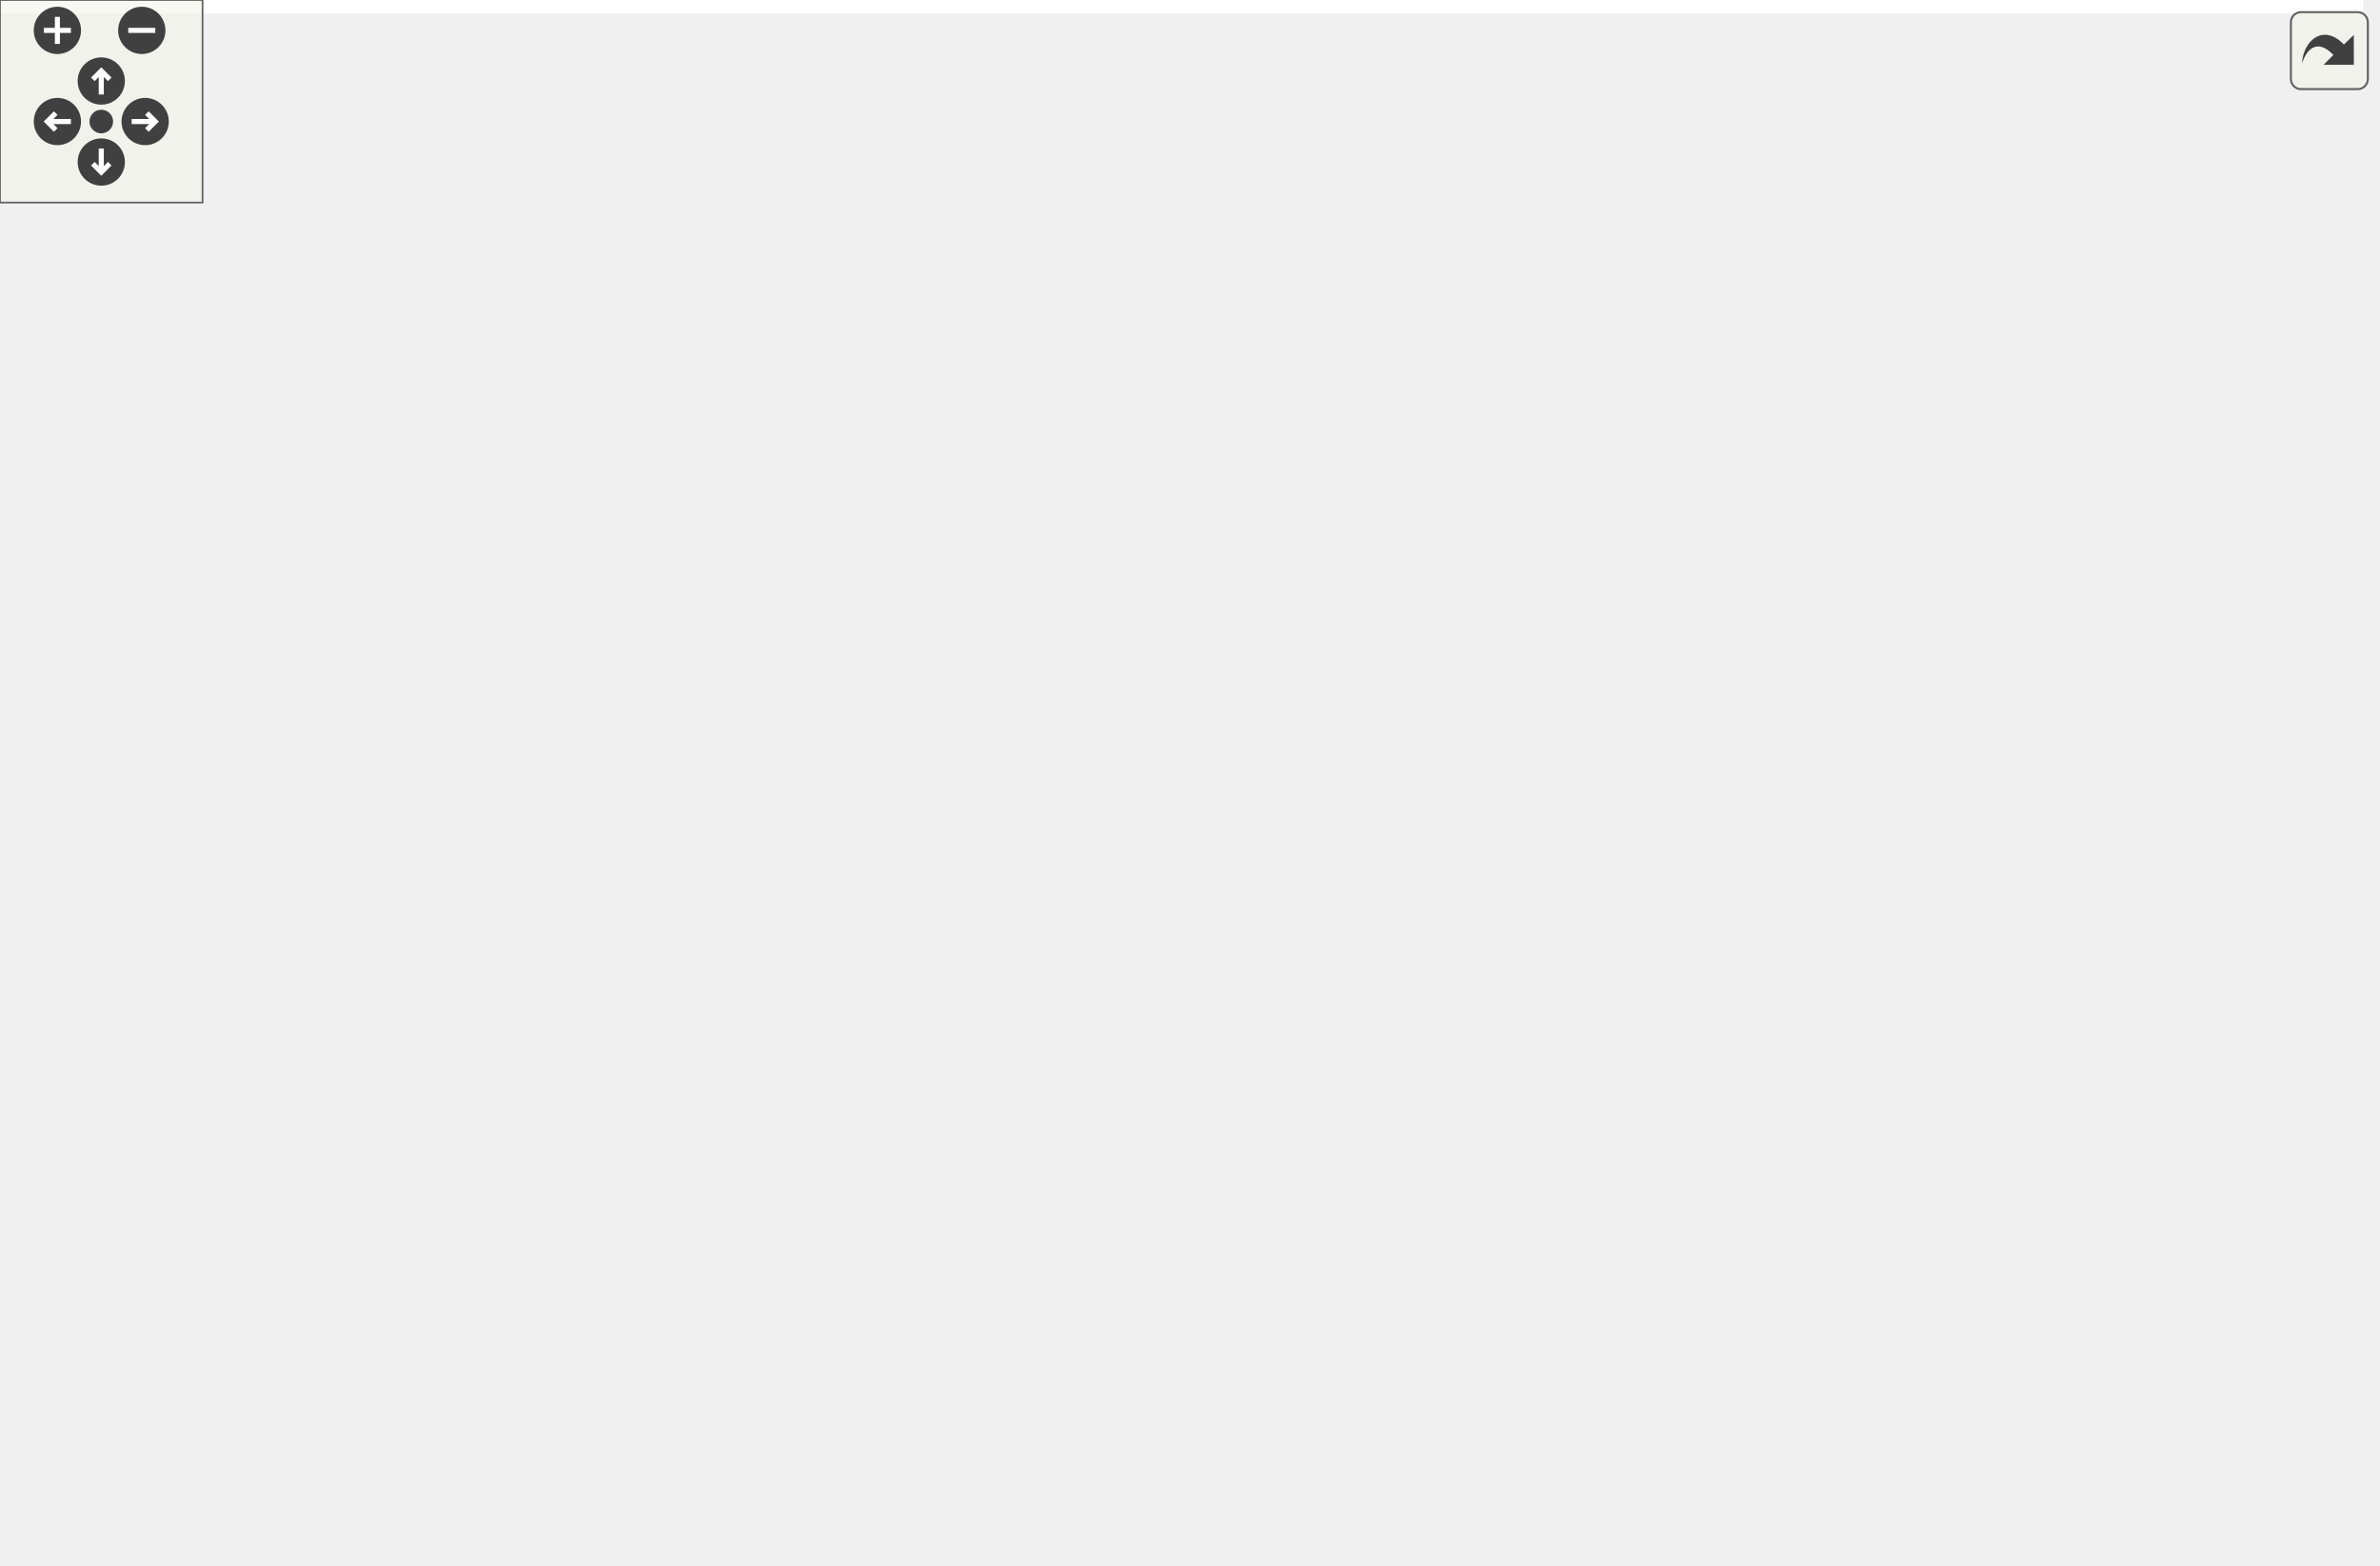
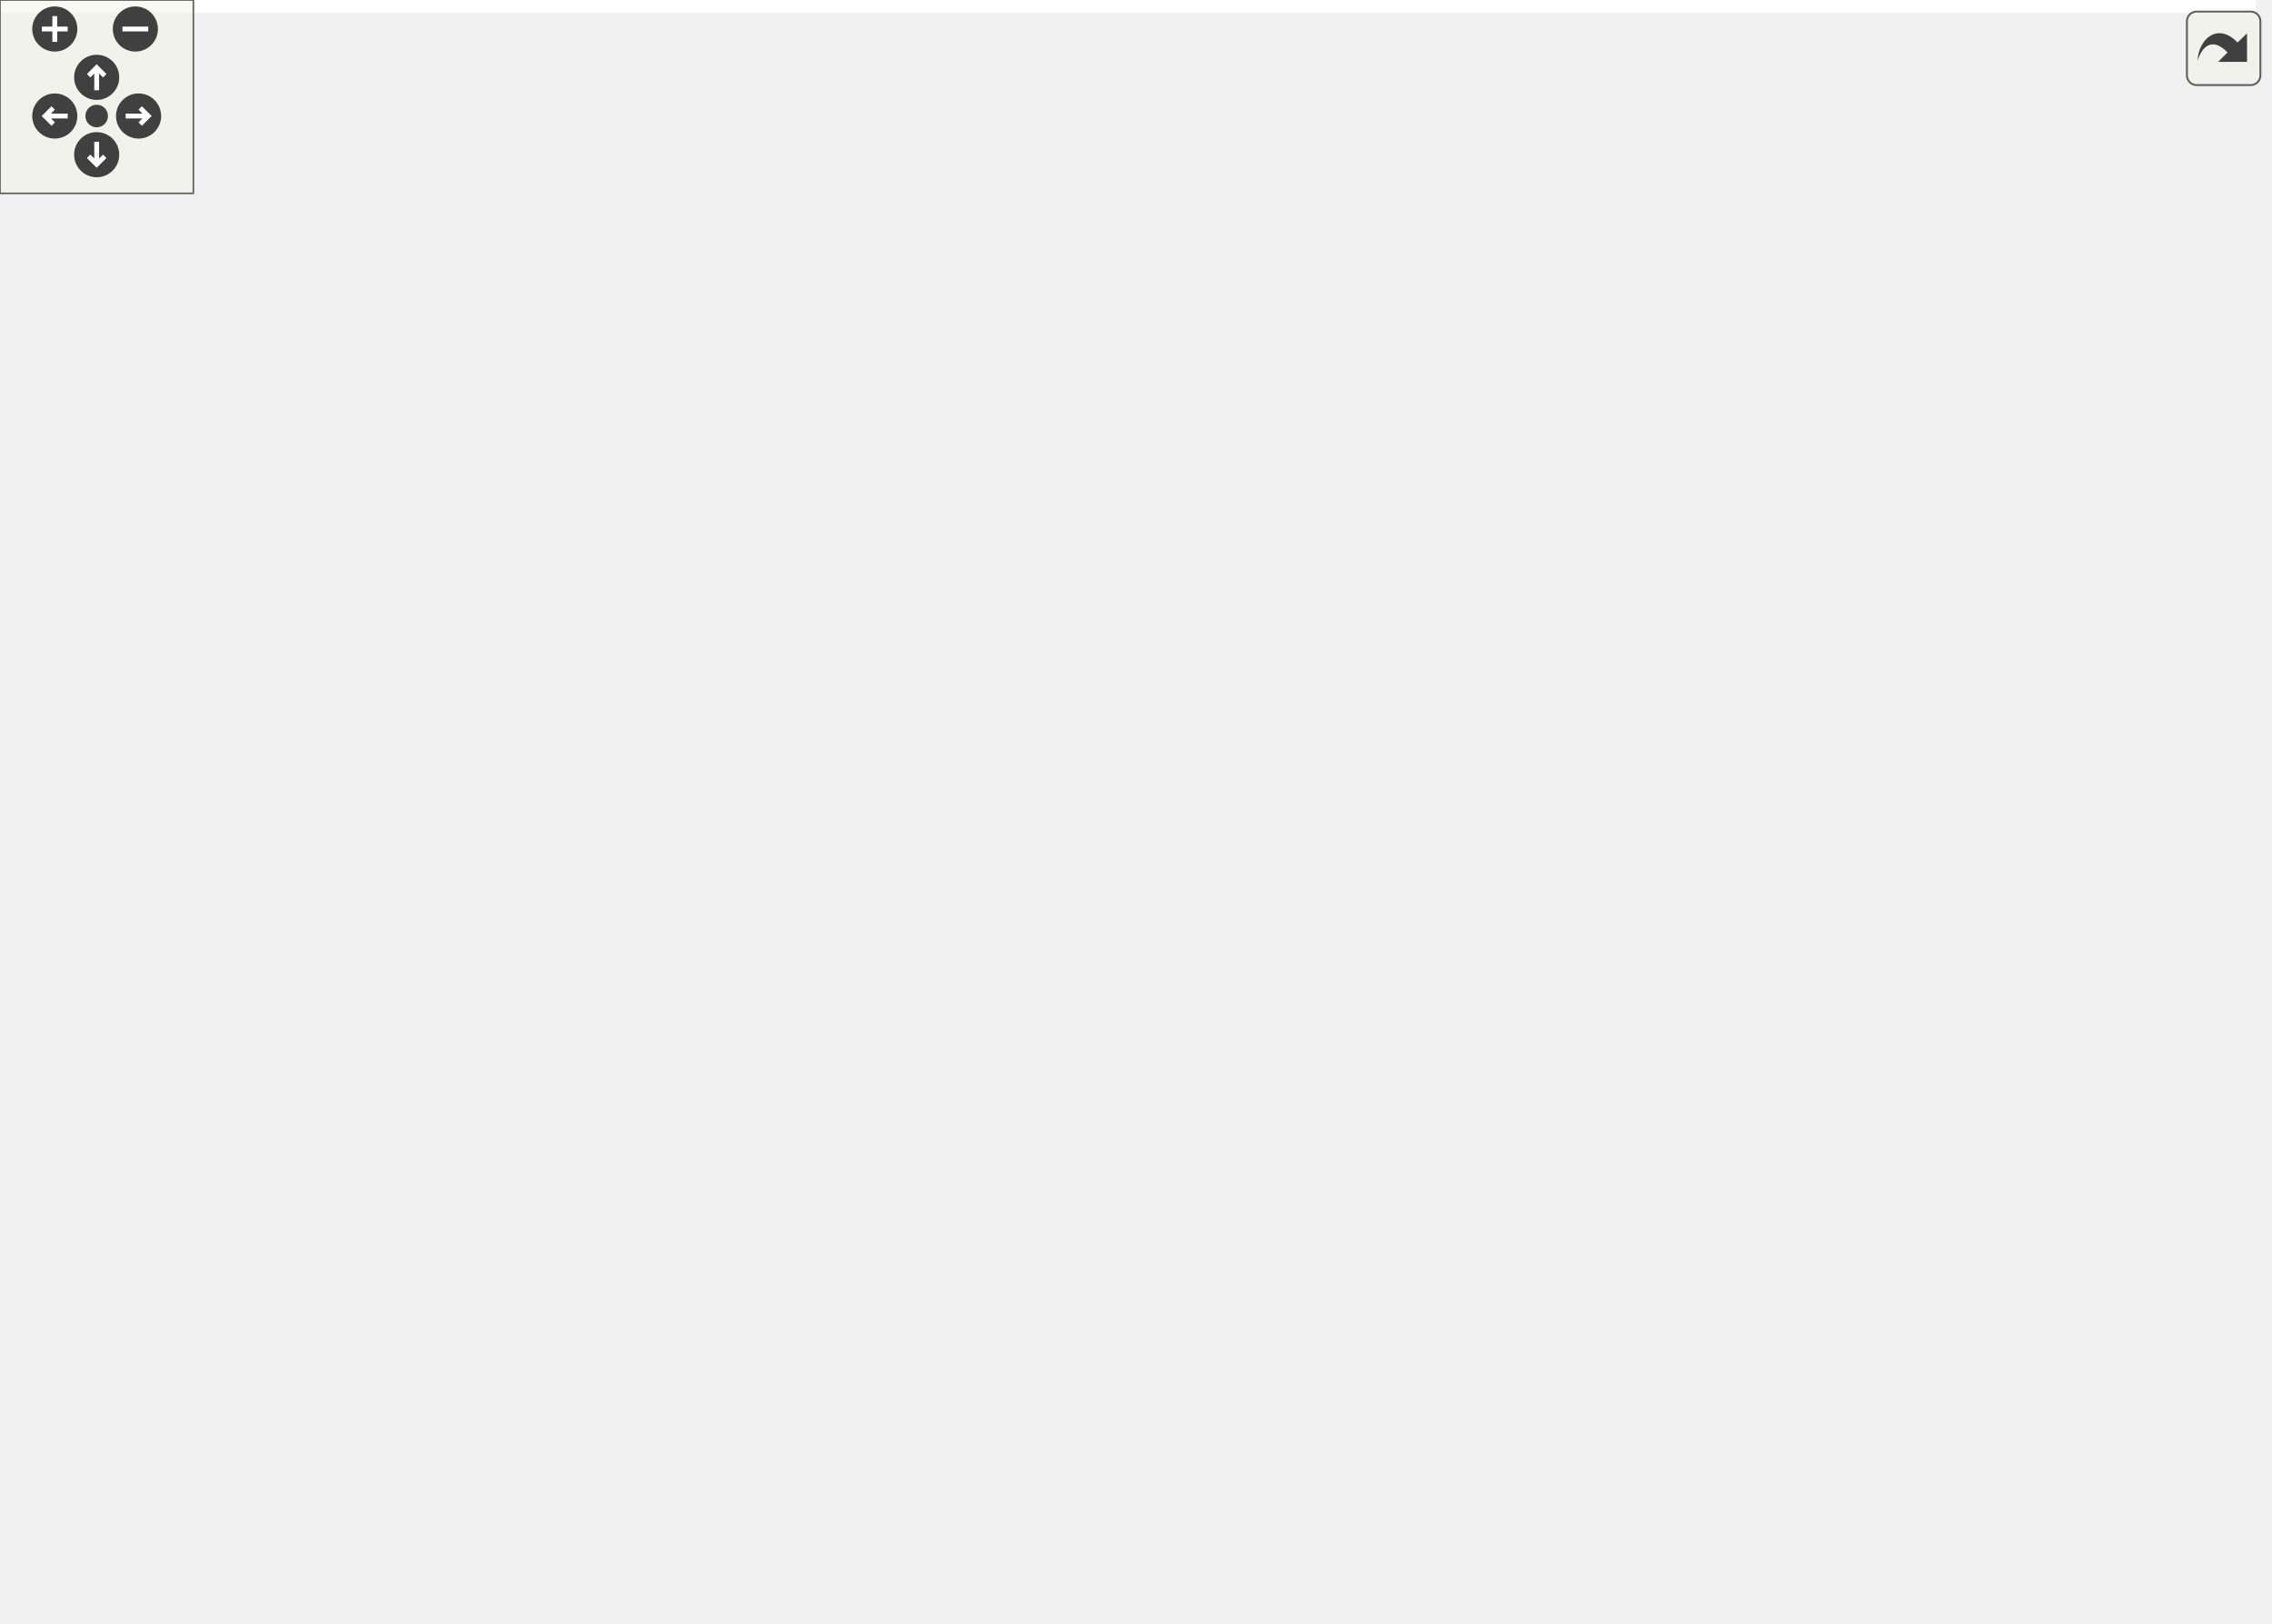
<svg xmlns="http://www.w3.org/2000/svg" xmlns:xlink="http://www.w3.org/1999/xlink" id="main" version="1.1" xml:space="preserve">
  <style type="text/css">
.edge:hover path { stroke: red; }
.edge:hover polygon { stroke: red; fill: red; }
</style>
  <defs>
    <circle id="rim" cx="0" cy="0" r="7" />
    <circle id="rim2" cx="0" cy="0" r="3.5" />
    <g id="zoomPlus">
      <use xlink:href="#rim" fill="#404040">
        <set attributeName="fill" to="#808080" begin="zoomplus.mouseover" end="zoomplus.mouseout" />
      </use>
      <path d="M-4,0h8M0,-4v8" fill="none" stroke="white" stroke-width="1.5" pointer-events="none" />
    </g>
    <g id="zoomMin">
      <use xlink:href="#rim" fill="#404040">
        <set attributeName="fill" to="#808080" begin="zoomminus.mouseover" end="zoomminus.mouseout" />
      </use>
      <path d="M-4,0h8" fill="none" stroke="white" stroke-width="1.5" pointer-events="none" />
    </g>
    <g id="dirArrow">
      <path fill="none" stroke="white" stroke-width="1.5" d="M0,-3.0v7 M-2.5,-0.5L0,-3.0L2.5,-0.5" />
    </g>
    <g id="resetDef">
      <use xlink:href="#rim2" fill="#404040">
        <set attributeName="fill" to="#808080" begin="reset.mouseover" end="reset.mouseout" />
      </use>
    </g>
  </defs>
  <svg id="graph" class="graph">
    <g id="viewport">
-       <polygon fill="white" stroke="transparent" points="-4,4 -4,-403 700,-403 700,4 -4,4" />
+       <polygon fill="white" stroke="transparent" points="-4,4 -4,-443 700,-443 700,4 -4,4" />
      <g id="node1" class="node">
        <g id="a_node1">
          <a xlink:title="Main function.">
-             <polygon fill="#bfbfbf" stroke="black" points="0,-191.5 0,-210.5 38,-210.5 38,-191.5 0,-191.5" />
-             <text text-anchor="middle" x="19" y="-198.5" font-family="Helvetica,sans-Serif" font-size="10.00">main</text>
+             <polygon fill="#bfbfbf" stroke="black" points="0,-225.5 0,-244.5 38,-244.5 38,-225.5 0,-225.5" />
+             <text text-anchor="middle" x="19" y="-232.5" font-family="Helvetica,sans-Serif" font-size="10.00">main</text>
          </a>
        </g>
      </g>
      <g id="node2" class="node">
        <g id="a_node2">
          <a xlink:href="../../de/d72/geometric__dist_8cpp.html#aa8dca7b867074164d5f45b0f3851269d" target="_top" xlink:title="Self-test implementation.">
-             <polygon fill="white" stroke="black" points="74,-191.5 74,-210.5 107,-210.5 107,-191.5 74,-191.5" />
-             <text text-anchor="middle" x="90.5" y="-198.5" font-family="Helvetica,sans-Serif" font-size="10.00">test</text>
+             <polygon fill="white" stroke="black" points="74,-225.5 74,-244.5 107,-244.5 107,-225.5 74,-225.5" />
+             <text text-anchor="middle" x="90.5" y="-232.5" font-family="Helvetica,sans-Serif" font-size="10.00">test</text>
          </a>
        </g>
      </g>
      <g id="edge1" class="edge">
-         <path fill="none" stroke="midnightblue" d="M38.26,-201C46.07,-201 55.31,-201 63.79,-201" />
-         <polygon fill="midnightblue" stroke="midnightblue" points="63.95,-204.5 73.95,-201 63.95,-197.5 63.95,-204.5" />
+         <path fill="none" stroke="midnightblue" d="M38.26,-235C46.07,-235 55.31,-235 63.79,-235" />
+         <polygon fill="midnightblue" stroke="midnightblue" points="63.95,-238.5 73.95,-235 63.95,-231.5 63.95,-238.5" />
      </g>
      <g id="node3" class="node">
        <g id="a_node3">
          <a xlink:href="../../dc/d97/classprobability_1_1geometric__distribution.html#a7362f7161d86cd025888e55158033088" target="_top" xlink:title="The cumulative distribution function.">
-             <polygon fill="white" stroke="black" points="316,-273.5 316,-314.5 440,-314.5 440,-273.5 316,-273.5" />
-             <text text-anchor="start" x="324" y="-302.5" font-family="Helvetica,sans-Serif" font-size="10.00">probability::geometric</text>
-             <text text-anchor="start" x="324" y="-291.5" font-family="Helvetica,sans-Serif" font-size="10.00">_distribution::cumulative</text>
-             <text text-anchor="middle" x="378" y="-280.5" font-family="Helvetica,sans-Serif" font-size="10.00">_distribution</text>
+             <polygon fill="white" stroke="black" points="316,-397.5 316,-438.5 440,-438.5 440,-397.5 316,-397.5" />
+             <text text-anchor="start" x="324" y="-426.5" font-family="Helvetica,sans-Serif" font-size="10.00">probability::geometric</text>
+             <text text-anchor="start" x="324" y="-415.5" font-family="Helvetica,sans-Serif" font-size="10.00">_distribution::cumulative</text>
+             <text text-anchor="middle" x="378" y="-404.5" font-family="Helvetica,sans-Serif" font-size="10.00">_distribution</text>
          </a>
        </g>
      </g>
      <g id="edge2" class="edge">
-         <path fill="none" stroke="midnightblue" d="M102.17,-210.58C112.08,-218.99 127.58,-230.95 143,-238 194.96,-261.76 258.19,-276.12 305.82,-284.34" />
-         <polygon fill="midnightblue" stroke="midnightblue" points="305.29,-287.8 315.73,-286 306.45,-280.89 305.29,-287.8" />
+         <path fill="none" stroke="midnightblue" d="M91.07,-244.56C90.35,-273.74 92.58,-362.06 143,-402 188.16,-437.78 254.89,-438.89 305.55,-432.73" />
+         <polygon fill="midnightblue" stroke="midnightblue" points="306.33,-436.16 315.78,-431.37 305.4,-429.22 306.33,-436.16" />
      </g>
      <g id="node5" class="node">
        <g id="a_node5">
          <a target="_blank" xlink:href="http://en.cppreference.com/w/cpp/io/manip/endl.html#" xlink:title=" ">
-             <polygon fill="white" stroke="black" points="351,-235.5 351,-254.5 405,-254.5 405,-235.5 351,-235.5" />
-             <text text-anchor="middle" x="378" y="-242.5" font-family="Helvetica,sans-Serif" font-size="10.00">std::endl</text>
+             <polygon fill="white" stroke="black" points="351,-225.5 351,-244.5 405,-244.5 405,-225.5 351,-225.5" />
+             <text text-anchor="middle" x="378" y="-232.5" font-family="Helvetica,sans-Serif" font-size="10.00">std::endl</text>
          </a>
        </g>
      </g>
      <g id="edge4" class="edge">
-         <path fill="none" stroke="midnightblue" d="M107.14,-205.86C117.28,-208.85 130.82,-212.58 143,-215 212.32,-228.8 294.5,-237.62 340.72,-241.91" />
-         <polygon fill="midnightblue" stroke="midnightblue" points="340.56,-245.41 350.84,-242.83 341.2,-238.44 340.56,-245.41" />
+         <path fill="none" stroke="midnightblue" d="M107.26,-235C151.46,-235 277.5,-235 340.38,-235" />
+         <polygon fill="midnightblue" stroke="midnightblue" points="340.64,-238.5 350.64,-235 340.64,-231.5 340.64,-238.5" />
      </g>
      <g id="node6" class="node">
        <g id="a_node6">
          <a xlink:href="../../dc/d97/classprobability_1_1geometric__distribution.html#af098d2ba2ae150ef158790b34d20183c" target="_top" xlink:title="The expected value of a geometrically distributed random variable X.">
-             <polygon fill="white" stroke="black" points="305,-186 305,-216 451,-216 451,-186 305,-186" />
-             <text text-anchor="start" x="313" y="-204" font-family="Helvetica,sans-Serif" font-size="10.00">probability::geometric</text>
-             <text text-anchor="middle" x="378" y="-193" font-family="Helvetica,sans-Serif" font-size="10.00">_distribution::expected_value</text>
+             <polygon fill="white" stroke="black" points="305,-176 305,-206 451,-206 451,-176 305,-176" />
+             <text text-anchor="start" x="313" y="-194" font-family="Helvetica,sans-Serif" font-size="10.00">probability::geometric</text>
+             <text text-anchor="middle" x="378" y="-183" font-family="Helvetica,sans-Serif" font-size="10.00">_distribution::expected_value</text>
          </a>
        </g>
      </g>
      <g id="edge5" class="edge">
-         <path fill="none" stroke="midnightblue" d="M107.26,-201C142.32,-201 228.88,-201 294.56,-201" />
-         <polygon fill="midnightblue" stroke="midnightblue" points="294.92,-204.5 304.92,-201 294.92,-197.5 294.92,-204.5" />
+         <path fill="none" stroke="midnightblue" d="M107.26,-232.57C142.39,-227.16 229.24,-213.77 294.97,-203.64" />
+         <polygon fill="midnightblue" stroke="midnightblue" points="295.57,-207.09 304.92,-202.11 294.5,-200.17 295.57,-207.09" />
      </g>
      <g id="node7" class="node">
        <g id="a_node7">
          <a xlink:href="../../dc/d97/classprobability_1_1geometric__distribution.html#afe8e3cec3f9ec89b697e674d1a4453cd" target="_top" xlink:title="The inverse cumulative distribution function.">
-             <polygon fill="white" stroke="black" points="487,-87.5 487,-128.5 611,-128.5 611,-87.5 487,-87.5" />
-             <text text-anchor="start" x="495" y="-116.5" font-family="Helvetica,sans-Serif" font-size="10.00">probability::geometric</text>
-             <text text-anchor="start" x="495" y="-105.5" font-family="Helvetica,sans-Serif" font-size="10.00">_distribution::inverse</text>
-             <text text-anchor="middle" x="549" y="-94.5" font-family="Helvetica,sans-Serif" font-size="10.00">_cumulative_distribution</text>
+             <polygon fill="white" stroke="black" points="487,-214.5 487,-255.5 611,-255.5 611,-214.5 487,-214.5" />
+             <text text-anchor="start" x="495" y="-243.5" font-family="Helvetica,sans-Serif" font-size="10.00">probability::geometric</text>
+             <text text-anchor="start" x="495" y="-232.5" font-family="Helvetica,sans-Serif" font-size="10.00">_distribution::inverse</text>
+             <text text-anchor="middle" x="549" y="-221.5" font-family="Helvetica,sans-Serif" font-size="10.00">_cumulative_distribution</text>
          </a>
        </g>
      </g>
      <g id="edge6" class="edge">
-         <path fill="none" stroke="midnightblue" d="M97.04,-191.35C105.21,-178.11 121.84,-154.76 143,-144 249.57,-89.82 392.4,-91.57 476.86,-98.96" />
-         <polygon fill="midnightblue" stroke="midnightblue" points="476.59,-102.45 486.87,-99.89 477.23,-95.48 476.59,-102.45" />
+         <path fill="none" stroke="midnightblue" d="M107.07,-240.26C117.19,-243.42 130.72,-247.17 143,-249 278.41,-269.21 314.73,-267.22 451,-254 459.41,-253.18 468.17,-251.98 476.84,-250.57" />
+         <polygon fill="midnightblue" stroke="midnightblue" points="477.69,-253.97 486.95,-248.82 476.5,-247.07 477.69,-253.97" />
      </g>
      <g id="node9" class="node">
        <g id="a_node9">
          <a xlink:href="../../dc/d97/classprobability_1_1geometric__distribution.html#ae8bc1cc59c743547b5af20308e8610d2" target="_top" xlink:title="The probability density function.">
-             <polygon fill="white" stroke="black" points="145,-357.5 145,-398.5 267,-398.5 267,-357.5 145,-357.5" />
-             <text text-anchor="start" x="153" y="-386.5" font-family="Helvetica,sans-Serif" font-size="10.00">probability::geometric</text>
-             <text text-anchor="start" x="153" y="-375.5" font-family="Helvetica,sans-Serif" font-size="10.00">_distribution::probability</text>
-             <text text-anchor="middle" x="206" y="-364.5" font-family="Helvetica,sans-Serif" font-size="10.00">_density</text>
+             <polygon fill="white" stroke="black" points="145,-301.5 145,-342.5 267,-342.5 267,-301.5 145,-301.5" />
+             <text text-anchor="start" x="153" y="-330.5" font-family="Helvetica,sans-Serif" font-size="10.00">probability::geometric</text>
+             <text text-anchor="start" x="153" y="-319.5" font-family="Helvetica,sans-Serif" font-size="10.00">_distribution::probability</text>
+             <text text-anchor="middle" x="206" y="-308.5" font-family="Helvetica,sans-Serif" font-size="10.00">_density</text>
          </a>
        </g>
      </g>
      <g id="edge8" class="edge">
-         <path fill="none" stroke="midnightblue" d="M92.48,-210.69C95.51,-235.92 106.8,-304.55 143,-346 144.52,-347.74 146.16,-349.4 147.89,-350.98" />
-         <polygon fill="midnightblue" stroke="midnightblue" points="145.98,-353.94 155.99,-357.41 150.34,-348.45 145.98,-353.94" />
+         <path fill="none" stroke="midnightblue" d="M99.56,-244.62C109.16,-255.7 126.03,-274.05 143,-287 147.07,-290.11 151.45,-293.13 155.93,-296" />
+         <polygon fill="midnightblue" stroke="midnightblue" points="154.26,-299.09 164.61,-301.35 157.93,-293.13 154.26,-299.09" />
      </g>
      <g id="node10" class="node">
        <g id="a_node10">
          <a xlink:href="../../dc/d97/classprobability_1_1geometric__distribution.html#a1af016f6437abfd09cb4099ea539e31b" target="_top" xlink:title="This function computes the probability to have success in a given range of tries.">
-             <polygon fill="white" stroke="black" points="143,-306 143,-336 269,-336 269,-306 143,-306" />
-             <text text-anchor="start" x="151" y="-324" font-family="Helvetica,sans-Serif" font-size="10.00">probability::geometric</text>
-             <text text-anchor="middle" x="206" y="-313" font-family="Helvetica,sans-Serif" font-size="10.00">_distribution::range_tries</text>
+             <polygon fill="white" stroke="black" points="143,-362 143,-392 269,-392 269,-362 143,-362" />
+             <text text-anchor="start" x="151" y="-380" font-family="Helvetica,sans-Serif" font-size="10.00">probability::geometric</text>
+             <text text-anchor="middle" x="206" y="-369" font-family="Helvetica,sans-Serif" font-size="10.00">_distribution::range_tries</text>
          </a>
        </g>
      </g>
      <g id="edge10" class="edge">
-         <path fill="none" stroke="midnightblue" d="M94.81,-210.64C101.4,-228.58 117.73,-267.42 143,-291 146.84,-294.58 151.18,-297.81 155.74,-300.71" />
-         <polygon fill="midnightblue" stroke="midnightblue" points="154.3,-303.92 164.71,-305.89 157.8,-297.86 154.3,-303.92" />
+         <path fill="none" stroke="midnightblue" d="M93.17,-244.58C97.49,-266.53 110.97,-320.96 143,-352 144.63,-353.58 146.36,-355.06 148.19,-356.45" />
+         <polygon fill="midnightblue" stroke="midnightblue" points="146.36,-359.43 156.64,-361.99 150.2,-353.58 146.36,-359.43" />
      </g>
      <g id="node12" class="node">
        <g id="a_node12">
          <a xlink:href="../../de/d72/geometric__dist_8cpp.html#a42df31ad2e41741e2b8ac4c3d1e900a0" target="_top" xlink:title="Tests the sampling method of the geometric distribution.">
-             <polygon fill="white" stroke="black" points="171,-153.5 171,-172.5 241,-172.5 241,-153.5 171,-153.5" />
-             <text text-anchor="middle" x="206" y="-160.5" font-family="Helvetica,sans-Serif" font-size="10.00">sample_test</text>
+             <polygon fill="white" stroke="black" points="171,-137.5 171,-156.5 241,-156.5 241,-137.5 171,-137.5" />
+             <text text-anchor="middle" x="206" y="-144.5" font-family="Helvetica,sans-Serif" font-size="10.00">sample_test</text>
          </a>
        </g>
      </g>
      <g id="edge13" class="edge">
-         <path fill="none" stroke="midnightblue" d="M107.28,-195.72C122.57,-190.6 146.34,-182.64 166.61,-175.85" />
-         <polygon fill="midnightblue" stroke="midnightblue" points="167.86,-179.13 176.23,-172.63 165.64,-172.49 167.86,-179.13" />
-       </g>
-       <g id="node15" class="node">
-         <g id="a_node15">
-           <a xlink:href="../../dc/d97/classprobability_1_1geometric__distribution.html#af466b4e51c24c3d71ac11d1a957411d4" target="_top" xlink:title="The variance of a geometrically distributed random variable X.">
-             <polygon fill="white" stroke="black" points="321,-49 321,-79 435,-79 435,-49 321,-49" />
-             <text text-anchor="start" x="329" y="-67" font-family="Helvetica,sans-Serif" font-size="10.00">probability::geometric</text>
-             <text text-anchor="middle" x="378" y="-56" font-family="Helvetica,sans-Serif" font-size="10.00">_distribution::variance</text>
-           </a>
-         </g>
-       </g>
-       <g id="edge23" class="edge">
-         <path fill="none" stroke="midnightblue" d="M93.01,-191.34C96.94,-169.86 109.56,-118.12 143,-94 191.17,-59.26 259.85,-54.25 310.35,-56.44" />
-         <polygon fill="midnightblue" stroke="midnightblue" points="310.34,-59.94 320.51,-56.98 310.72,-52.95 310.34,-59.94" />
+         <path fill="none" stroke="midnightblue" d="M99.05,-225.13C108.43,-213.34 125.35,-193.52 143,-180 152.41,-172.79 163.62,-166.3 173.9,-161.01" />
+         <polygon fill="midnightblue" stroke="midnightblue" points="175.59,-164.09 183,-156.52 172.49,-157.81 175.59,-164.09" />
      </g>
      <g id="node16" class="node">
        <g id="a_node16">
+           <a xlink:href="../../dc/d97/classprobability_1_1geometric__distribution.html#af466b4e51c24c3d71ac11d1a957411d4" target="_top" xlink:title="The variance of a geometrically distributed random variable X.">
+             <polygon fill="white" stroke="black" points="321,-39 321,-69 435,-69 435,-39 321,-39" />
+             <text text-anchor="start" x="329" y="-57" font-family="Helvetica,sans-Serif" font-size="10.00">probability::geometric</text>
+             <text text-anchor="middle" x="378" y="-46" font-family="Helvetica,sans-Serif" font-size="10.00">_distribution::variance</text>
+           </a>
+         </g>
+       </g>
+       <g id="edge24" class="edge">
+         <path fill="none" stroke="midnightblue" d="M93.41,-225.45C98.08,-204.62 112,-154.87 143,-128 149.79,-122.11 249.25,-91.85 316.3,-71.89" />
+         <polygon fill="midnightblue" stroke="midnightblue" points="317.35,-75.23 325.94,-69.03 315.35,-68.52 317.35,-75.23" />
+       </g>
+       <g id="node17" class="node">
+         <g id="a_node17">
          <a xlink:href="../../dc/d97/classprobability_1_1geometric__distribution.html#a391bfed7957656bd294f53928a3bdbbb" target="_top" xlink:title="The standard deviation of a geometrically distributed random variable X.">
-             <polygon fill="white" stroke="black" points="148.5,-0.5 148.5,-41.5 263.5,-41.5 263.5,-0.5 148.5,-0.5" />
-             <text text-anchor="start" x="156.5" y="-29.5" font-family="Helvetica,sans-Serif" font-size="10.00">probability::geometric</text>
-             <text text-anchor="start" x="156.5" y="-18.5" font-family="Helvetica,sans-Serif" font-size="10.00">_distribution::standard</text>
-             <text text-anchor="middle" x="206" y="-7.5" font-family="Helvetica,sans-Serif" font-size="10.00">_deviation</text>
-           </a>
-         </g>
-       </g>
-       <g id="edge20" class="edge">
-         <path fill="none" stroke="midnightblue" d="M92.57,-191.39C95.82,-166.35 107.59,-98.12 143,-56 145.45,-53.08 148.21,-50.36 151.17,-47.83" />
-         <polygon fill="midnightblue" stroke="midnightblue" points="153.55,-50.42 159.38,-41.58 149.31,-44.85 153.55,-50.42" />
+             <polygon fill="white" stroke="black" points="148.5,-33.5 148.5,-74.5 263.5,-74.5 263.5,-33.5 148.5,-33.5" />
+             <text text-anchor="start" x="156.5" y="-62.5" font-family="Helvetica,sans-Serif" font-size="10.00">probability::geometric</text>
+             <text text-anchor="start" x="156.5" y="-51.5" font-family="Helvetica,sans-Serif" font-size="10.00">_distribution::standard</text>
+             <text text-anchor="middle" x="206" y="-40.5" font-family="Helvetica,sans-Serif" font-size="10.00">_deviation</text>
+           </a>
+         </g>
+       </g>
+       <g id="edge21" class="edge">
+         <path fill="none" stroke="midnightblue" d="M92.95,-225.15C96.98,-200.73 110.21,-136.43 143,-95 147.05,-89.89 151.91,-85.19 157.11,-80.96" />
+         <polygon fill="midnightblue" stroke="midnightblue" points="159.59,-83.47 165.5,-74.68 155.4,-77.87 159.59,-83.47" />
      </g>
      <g id="node4" class="node">
        <g id="a_node4">
          <a target="_blank" xlink:href="http://en.cppreference.com/w/cpp/numeric/math/pow.html#" xlink:title=" ">
-             <polygon fill="white" stroke="black" points="522,-327.5 522,-346.5 576,-346.5 576,-327.5 522,-327.5" />
-             <text text-anchor="middle" x="549" y="-334.5" font-family="Helvetica,sans-Serif" font-size="10.00">std::pow</text>
+             <polygon fill="white" stroke="black" points="522,-363.5 522,-382.5 576,-382.5 576,-363.5 522,-363.5" />
+             <text text-anchor="middle" x="549" y="-370.5" font-family="Helvetica,sans-Serif" font-size="10.00">std::pow</text>
          </a>
        </g>
      </g>
      <g id="edge3" class="edge">
-         <path fill="none" stroke="midnightblue" d="M440.01,-309.52C464.23,-315.68 491.23,-322.56 512.18,-327.89" />
-         <polygon fill="midnightblue" stroke="midnightblue" points="511.39,-331.3 521.94,-330.37 513.11,-324.51 511.39,-331.3" />
+         <path fill="none" stroke="midnightblue" d="M440.01,-401.75C464.23,-395.31 491.23,-388.12 512.18,-382.54" />
+         <polygon fill="midnightblue" stroke="midnightblue" points="513.18,-385.89 521.94,-379.94 511.38,-379.13 513.18,-385.89" />
      </g>
      <g id="node8" class="node">
        <g id="a_node8">
          <a target="_blank" xlink:href="http://en.cppreference.com/w/cpp/numeric/math/log.html#" xlink:title=" ">
-             <polygon fill="white" stroke="black" points="647,-98.5 647,-117.5 696,-117.5 696,-98.5 647,-98.5" />
-             <text text-anchor="middle" x="671.5" y="-105.5" font-family="Helvetica,sans-Serif" font-size="10.00">std::log</text>
+             <polygon fill="white" stroke="black" points="647,-225.5 647,-244.5 696,-244.5 696,-225.5 647,-225.5" />
+             <text text-anchor="middle" x="671.5" y="-232.5" font-family="Helvetica,sans-Serif" font-size="10.00">std::log</text>
          </a>
        </g>
      </g>
      <g id="edge7" class="edge">
-         <path fill="none" stroke="midnightblue" d="M611.31,-108C620.02,-108 628.71,-108 636.63,-108" />
-         <polygon fill="midnightblue" stroke="midnightblue" points="636.9,-111.5 646.9,-108 636.9,-104.5 636.9,-111.5" />
+         <path fill="none" stroke="midnightblue" d="M611.31,-235C620.02,-235 628.71,-235 636.63,-235" />
+         <polygon fill="midnightblue" stroke="midnightblue" points="636.9,-238.5 646.9,-235 636.9,-231.5 636.9,-238.5" />
      </g>
      <g id="edge9" class="edge">
-         <path fill="none" stroke="midnightblue" d="M267.01,-377.18C316.62,-375.76 388.75,-371.97 451,-362 471.57,-358.7 494.14,-353.02 512.32,-347.9" />
-         <polygon fill="midnightblue" stroke="midnightblue" points="513.29,-351.26 521.93,-345.13 511.35,-344.54 513.29,-351.26" />
+         <path fill="none" stroke="midnightblue" d="M267.45,-326.93C317,-331.45 388.84,-339.1 451,-350 471.33,-353.56 493.77,-358.8 511.94,-363.37" />
+         <polygon fill="midnightblue" stroke="midnightblue" points="511.27,-366.82 521.83,-365.9 513.01,-360.03 511.27,-366.82" />
      </g>
      <g id="edge11" class="edge">
-         <path fill="none" stroke="midnightblue" d="M269.34,-311.1C281.18,-309.22 293.66,-307.24 305.76,-305.32" />
-         <polygon fill="midnightblue" stroke="midnightblue" points="306.48,-308.74 315.81,-303.72 305.38,-301.83 306.48,-308.74" />
+         <path fill="none" stroke="midnightblue" d="M269.34,-392.03C281.18,-394.89 293.66,-397.9 305.76,-400.82" />
+         <polygon fill="midnightblue" stroke="midnightblue" points="305.26,-404.3 315.81,-403.24 306.91,-397.49 305.26,-404.3" />
      </g>
      <g id="node11" class="node">
        <g id="a_node11">
          <a target="_blank" xlink:href="http://en.cppreference.com/w/cpp/types/numeric_limits/max.html#" xlink:title=" ">
-             <polygon fill="white" stroke="black" points="316,-333.5 316,-352.5 440,-352.5 440,-333.5 316,-333.5" />
-             <text text-anchor="middle" x="378" y="-340.5" font-family="Helvetica,sans-Serif" font-size="10.00">std::numeric_limits::max</text>
+             <polygon fill="white" stroke="black" points="316,-359.5 316,-378.5 440,-378.5 440,-359.5 316,-359.5" />
+             <text text-anchor="middle" x="378" y="-366.5" font-family="Helvetica,sans-Serif" font-size="10.00">std::numeric_limits::max</text>
          </a>
        </g>
      </g>
      <g id="edge12" class="edge">
-         <path fill="none" stroke="midnightblue" d="M269.34,-329.07C281.18,-330.6 293.66,-332.21 305.76,-333.78" />
-         <polygon fill="midnightblue" stroke="midnightblue" points="305.44,-337.27 315.81,-335.08 306.34,-330.33 305.44,-337.27" />
+         <path fill="none" stroke="midnightblue" d="M269.34,-374.07C281.18,-373.51 293.66,-372.92 305.76,-372.35" />
+         <polygon fill="midnightblue" stroke="midnightblue" points="305.98,-375.85 315.81,-371.88 305.65,-368.85 305.98,-375.85" />
      </g>
      <g id="edge17" class="edge">
-         <path fill="none" stroke="midnightblue" d="M219.27,-172.71C237.15,-186.42 271.86,-211.41 305,-226 316.26,-230.96 329.09,-234.85 340.77,-237.79" />
-         <polygon fill="midnightblue" stroke="midnightblue" points="340.14,-241.24 350.68,-240.13 341.75,-234.43 340.14,-241.24" />
+         <path fill="none" stroke="midnightblue" d="M217.94,-156.71C235.23,-171.57 270.48,-199.93 305,-216 316.24,-221.23 329.16,-225.21 340.93,-228.14" />
+         <polygon fill="midnightblue" stroke="midnightblue" points="340.37,-231.6 350.9,-230.45 341.95,-224.79 340.37,-231.6" />
      </g>
      <g id="edge18" class="edge">
-         <path fill="none" stroke="midnightblue" d="M241.4,-170.69C258.24,-174.45 279.25,-179.15 299.67,-183.71" />
-         <polygon fill="midnightblue" stroke="midnightblue" points="299.1,-187.17 309.62,-185.94 300.63,-180.34 299.1,-187.17" />
+         <path fill="none" stroke="midnightblue" d="M241.4,-155.9C260.84,-160.94 285.83,-167.4 309.06,-173.41" />
+         <polygon fill="midnightblue" stroke="midnightblue" points="308.32,-176.84 318.88,-175.96 310.07,-170.06 308.32,-176.84" />
      </g>
      <g id="node13" class="node">
        <g id="a_node13">
          <a xlink:href="../../dc/d97/classprobability_1_1geometric__distribution.html#a8a3ce0b03a692250c1a314eb85110316" target="_top" xlink:title="Generates a (discrete) sample according to the geometrical distribution.">
-             <polygon fill="white" stroke="black" points="310.5,-137 310.5,-167 445.5,-167 445.5,-137 310.5,-137" />
-             <text text-anchor="start" x="318.5" y="-155" font-family="Helvetica,sans-Serif" font-size="10.00">probability::geometric</text>
-             <text text-anchor="middle" x="378" y="-144" font-family="Helvetica,sans-Serif" font-size="10.00">_distribution::draw_sample</text>
+             <polygon fill="white" stroke="black" points="310.5,-127 310.5,-157 445.5,-157 445.5,-127 310.5,-127" />
+             <text text-anchor="start" x="318.5" y="-145" font-family="Helvetica,sans-Serif" font-size="10.00">probability::geometric</text>
+             <text text-anchor="middle" x="378" y="-134" font-family="Helvetica,sans-Serif" font-size="10.00">_distribution::draw_sample</text>
          </a>
        </g>
      </g>
      <g id="edge14" class="edge">
-         <path fill="none" stroke="midnightblue" d="M241.4,-160.77C258.41,-159.67 279.67,-158.3 300.27,-156.96" />
-         <polygon fill="midnightblue" stroke="midnightblue" points="300.56,-160.45 310.31,-156.31 300.11,-153.47 300.56,-160.45" />
+         <path fill="none" stroke="midnightblue" d="M241.4,-145.99C258.41,-145.49 279.67,-144.86 300.27,-144.26" />
+         <polygon fill="midnightblue" stroke="midnightblue" points="300.42,-147.75 310.31,-143.96 300.22,-140.76 300.42,-147.75" />
+       </g>
+       <g id="node15" class="node">
+         <g id="a_node15">
+           <a target="_blank" xlink:href="http://en.cppreference.com/w/cpp/container/vector/resize.html#" xlink:title=" ">
+             <polygon fill="white" stroke="black" points="330.5,-88.5 330.5,-107.5 425.5,-107.5 425.5,-88.5 330.5,-88.5" />
+             <text text-anchor="middle" x="378" y="-95.5" font-family="Helvetica,sans-Serif" font-size="10.00">std::vector::resize</text>
+           </a>
+         </g>
      </g>
      <g id="edge19" class="edge">
-         <path fill="none" stroke="midnightblue" d="M223.61,-153.33C251.03,-137.36 306.32,-105.16 342.49,-84.1" />
-         <polygon fill="midnightblue" stroke="midnightblue" points="344.36,-87.06 351.24,-79 340.84,-81.01 344.36,-87.06" />
+         <path fill="none" stroke="midnightblue" d="M238.74,-137.46C257.9,-131.74 282.83,-124.36 305,-118 313.88,-115.45 323.4,-112.77 332.5,-110.23" />
+         <polygon fill="midnightblue" stroke="midnightblue" points="333.48,-113.6 342.18,-107.55 331.6,-106.85 333.48,-113.6" />
+       </g>
+       <g id="edge20" class="edge">
+         <path fill="none" stroke="midnightblue" d="M241.11,-137.38C250.65,-133.77 260.68,-129.03 269,-123 289.46,-108.17 284.28,-93.47 305,-79 307.71,-77.11 310.58,-75.34 313.55,-73.7" />
+         <polygon fill="midnightblue" stroke="midnightblue" points="315.31,-76.74 322.7,-69.15 312.19,-70.47 315.31,-76.74" />
      </g>
      <g id="edge16" class="edge">
-         <path fill="none" stroke="midnightblue" d="M436.69,-136.98C449.69,-133.6 463.64,-129.96 477.11,-126.46" />
-         <polygon fill="midnightblue" stroke="midnightblue" points="478.03,-129.83 486.82,-123.93 476.26,-123.06 478.03,-129.83" />
+         <path fill="none" stroke="midnightblue" d="M428.18,-157.02C435.96,-159.98 443.81,-163.32 451,-167 473.34,-178.43 496.43,-194.41 514.47,-208.01" />
+         <polygon fill="midnightblue" stroke="midnightblue" points="512.83,-211.16 522.89,-214.47 517.08,-205.61 512.83,-211.16" />
      </g>
      <g id="node14" class="node">
        <g id="a_node14">
          <a xlink:href="../../d4/ded/namespaceprobability.html#a29f509e53d558dd9cb318048f2454d4b" target="_top" xlink:title="Returns a random number between [0,1].">
-             <polygon fill="white" stroke="black" points="495.5,-148 495.5,-178 602.5,-178 602.5,-148 495.5,-148" />
-             <text text-anchor="start" x="503.5" y="-166" font-family="Helvetica,sans-Serif" font-size="10.00">probability::generate</text>
-             <text text-anchor="middle" x="549" y="-155" font-family="Helvetica,sans-Serif" font-size="10.00">_uniform</text>
+             <polygon fill="white" stroke="black" points="495.5,-127 495.5,-157 602.5,-157 602.5,-127 495.5,-127" />
+             <text text-anchor="start" x="503.5" y="-145" font-family="Helvetica,sans-Serif" font-size="10.00">probability::generate</text>
+             <text text-anchor="middle" x="549" y="-134" font-family="Helvetica,sans-Serif" font-size="10.00">_uniform</text>
          </a>
        </g>
      </g>
      <g id="edge15" class="edge">
-         <path fill="none" stroke="midnightblue" d="M445.79,-156.35C458.82,-157.2 472.44,-158.08 485.34,-158.92" />
-         <polygon fill="midnightblue" stroke="midnightblue" points="485.29,-162.43 495.49,-159.58 485.74,-155.44 485.29,-162.43" />
+         <path fill="none" stroke="midnightblue" d="M445.79,-142C458.82,-142 472.44,-142 485.34,-142" />
+         <polygon fill="midnightblue" stroke="midnightblue" points="485.49,-145.5 495.49,-142 485.49,-138.5 485.49,-145.5" />
+       </g>
+       <g id="edge23" class="edge">
+         <path fill="none" stroke="midnightblue" d="M263.61,-54C278.74,-54 295.23,-54 310.83,-54" />
+         <polygon fill="midnightblue" stroke="midnightblue" points="310.93,-57.5 320.93,-54 310.93,-50.5 310.93,-57.5" />
+       </g>
+       <g id="node18" class="node">
+         <g id="a_node18">
+           <a target="_blank" xlink:href="http://en.cppreference.com/w/cpp/numeric/math/sqrt.html#" xlink:title=" ">
+             <polygon fill="white" stroke="black" points="352,-0.5 352,-19.5 404,-19.5 404,-0.5 352,-0.5" />
+             <text text-anchor="middle" x="378" y="-7.5" font-family="Helvetica,sans-Serif" font-size="10.00">std::sqrt</text>
+           </a>
+         </g>
      </g>
      <g id="edge22" class="edge">
-         <path fill="none" stroke="midnightblue" d="M263.61,-35.32C278.74,-39.15 295.23,-43.32 310.83,-47.26" />
-         <polygon fill="midnightblue" stroke="midnightblue" points="310.38,-50.76 320.93,-49.82 312.09,-43.97 310.38,-50.76" />
-       </g>
-       <g id="node17" class="node">
-         <g id="a_node17">
-           <a target="_blank" xlink:href="http://en.cppreference.com/w/cpp/numeric/math/sqrt.html#" xlink:title=" ">
-             <polygon fill="white" stroke="black" points="352,-10.5 352,-29.5 404,-29.5 404,-10.5 352,-10.5" />
-             <text text-anchor="middle" x="378" y="-17.5" font-family="Helvetica,sans-Serif" font-size="10.00">std::sqrt</text>
-           </a>
-         </g>
-       </g>
-       <g id="edge21" class="edge">
-         <path fill="none" stroke="midnightblue" d="M263.61,-20.67C289.46,-20.51 319.26,-20.34 341.83,-20.21" />
-         <polygon fill="midnightblue" stroke="midnightblue" points="341.98,-23.71 351.96,-20.15 341.94,-16.71 341.98,-23.71" />
+         <path fill="none" stroke="midnightblue" d="M263.61,-39.35C289.57,-32.63 319.53,-24.87 342.13,-19.02" />
+         <polygon fill="midnightblue" stroke="midnightblue" points="343.15,-22.38 351.96,-16.48 341.4,-15.6 343.15,-22.38" />
      </g>
    </g>
  </svg>
  <g id="navigator" transform="translate(0 0)" fill="#404254">
    <rect fill="#f2f5e9" fill-opacity="0.5" stroke="#606060" stroke-width=".5" x="0" y="0" width="60" height="60" />
    <use id="zoomplus" xlink:href="#zoomPlus" x="17" y="9" />
    <use id="zoomminus" xlink:href="#zoomMin" x="42" y="9" />
    <use id="reset" xlink:href="#resetDef" x="30" y="36" />
    <g id="arrowUp" xlink:href="#dirArrow" transform="translate(30 24)">
      <use xlink:href="#rim" fill="#404040">
        <set attributeName="fill" to="#808080" begin="arrowUp.mouseover" end="arrowUp.mouseout" />
      </use>
      <path fill="none" stroke="white" stroke-width="1.5" d="M0,-3.0v7 M-2.5,-0.5L0,-3.0L2.5,-0.5" />
    </g>
    <g id="arrowRight" xlink:href="#dirArrow" transform="rotate(90) translate(36 -43)">
      <use xlink:href="#rim" fill="#404040">
        <set attributeName="fill" to="#808080" begin="arrowRight.mouseover" end="arrowRight.mouseout" />
      </use>
      <path fill="none" stroke="white" stroke-width="1.5" d="M0,-3.0v7 M-2.5,-0.5L0,-3.0L2.5,-0.5" />
    </g>
    <g id="arrowDown" xlink:href="#dirArrow" transform="rotate(180) translate(-30 -48)">
      <use xlink:href="#rim" fill="#404040">
        <set attributeName="fill" to="#808080" begin="arrowDown.mouseover" end="arrowDown.mouseout" />
      </use>
      <path fill="none" stroke="white" stroke-width="1.5" d="M0,-3.0v7 M-2.5,-0.5L0,-3.0L2.5,-0.5" />
    </g>
    <g id="arrowLeft" xlink:href="#dirArrow" transform="rotate(270) translate(-36 17)">
      <use xlink:href="#rim" fill="#404040">
        <set attributeName="fill" to="#808080" begin="arrowLeft.mouseover" end="arrowLeft.mouseout" />
      </use>
      <path fill="none" stroke="white" stroke-width="1.5" d="M0,-3.0v7 M-2.5,-0.5L0,-3.0L2.5,-0.5" />
    </g>
  </g>
  <svg viewBox="0 0 15 15" width="100%" height="30px" preserveAspectRatio="xMaxYMin meet">
    <g id="arrow_out" transform="scale(0.3 0.3)">
      <a xlink:href="geometric__dist_8cpp_ae66f6b31b5ad750f1fe042a706a4e3d4_cgraph_org.svg" target="_base">
        <rect id="button" ry="5" rx="5" y="6" x="6" height="38" width="38" fill="#f2f5e9" fill-opacity="0.5" stroke="#606060" stroke-width="1.0" />
        <path id="arrow" d="M 11.5,31.437 C 11.94,20.098 22.043,11.323 32.159,21.979 L 37.069,17.246 C 37.069,17.246 37.088,32 37.088,32 L 22.16,31.978 C 22.16,31.978 26.998,27.14 26.998,27.14 C 18.529,18.264 13.292,25.23 11.5,31.437 z" style="fill:#404040;" />
      </a>
    </g>
  </svg>
</svg>
